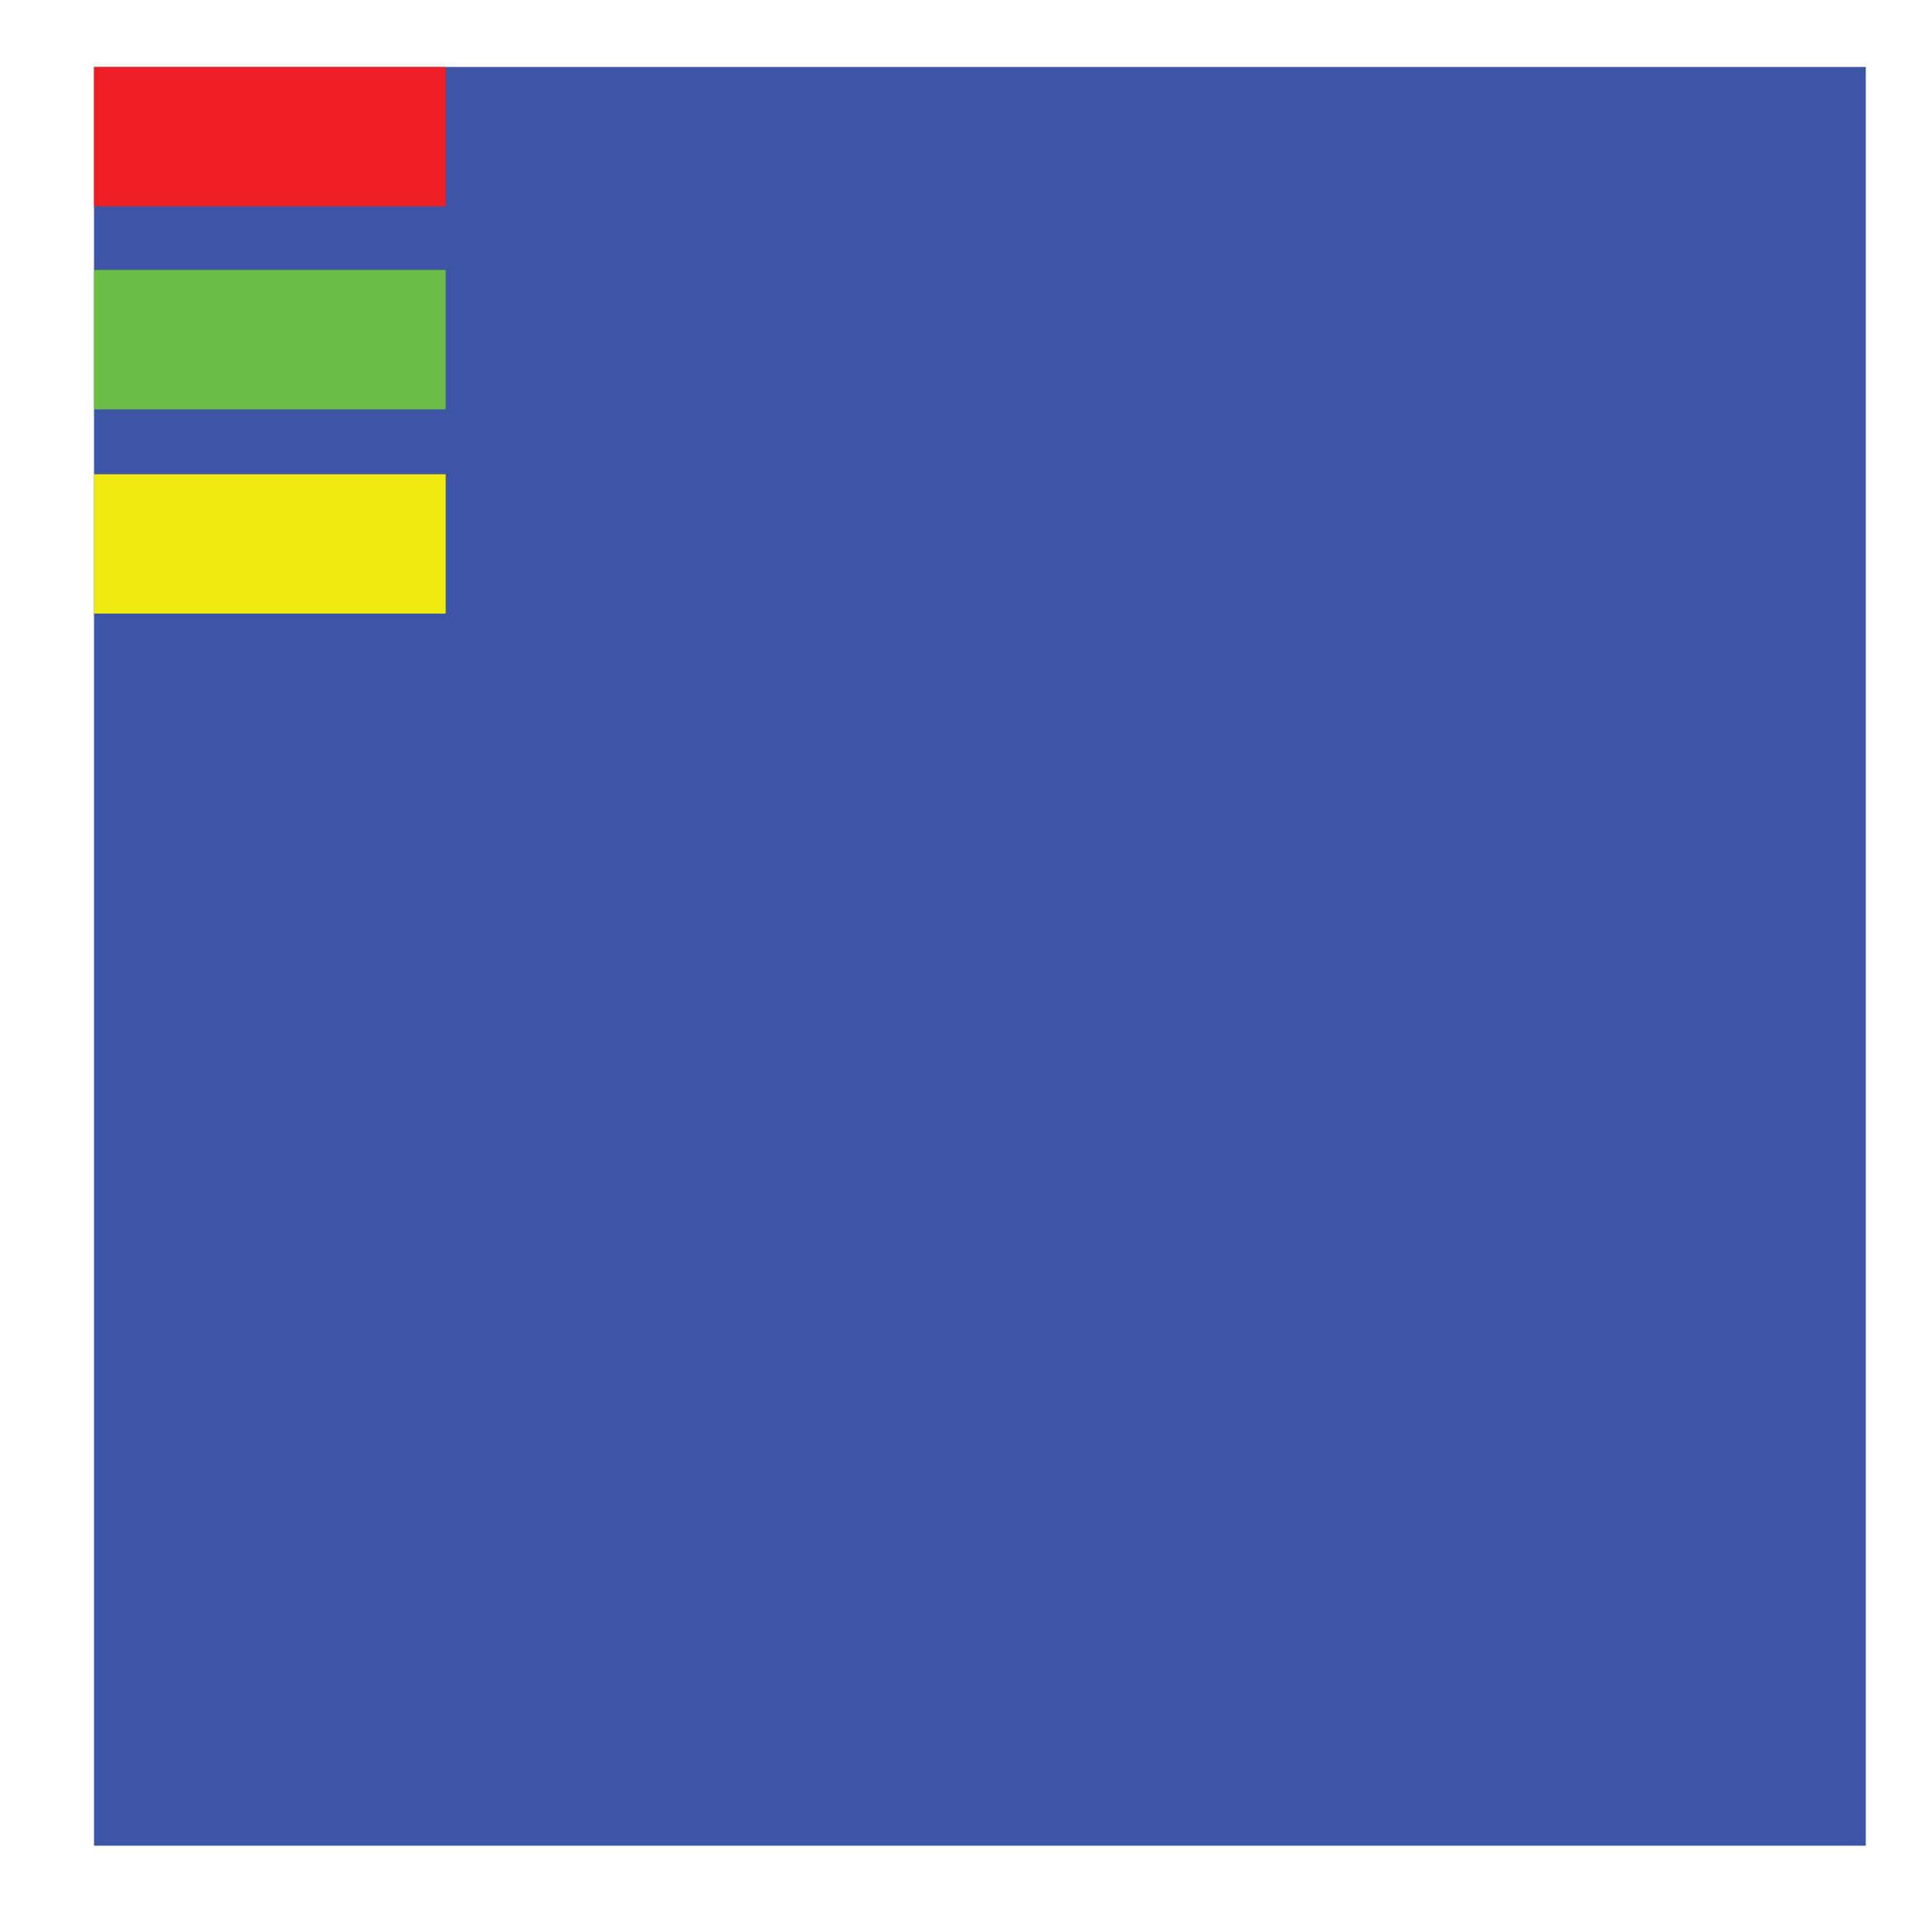
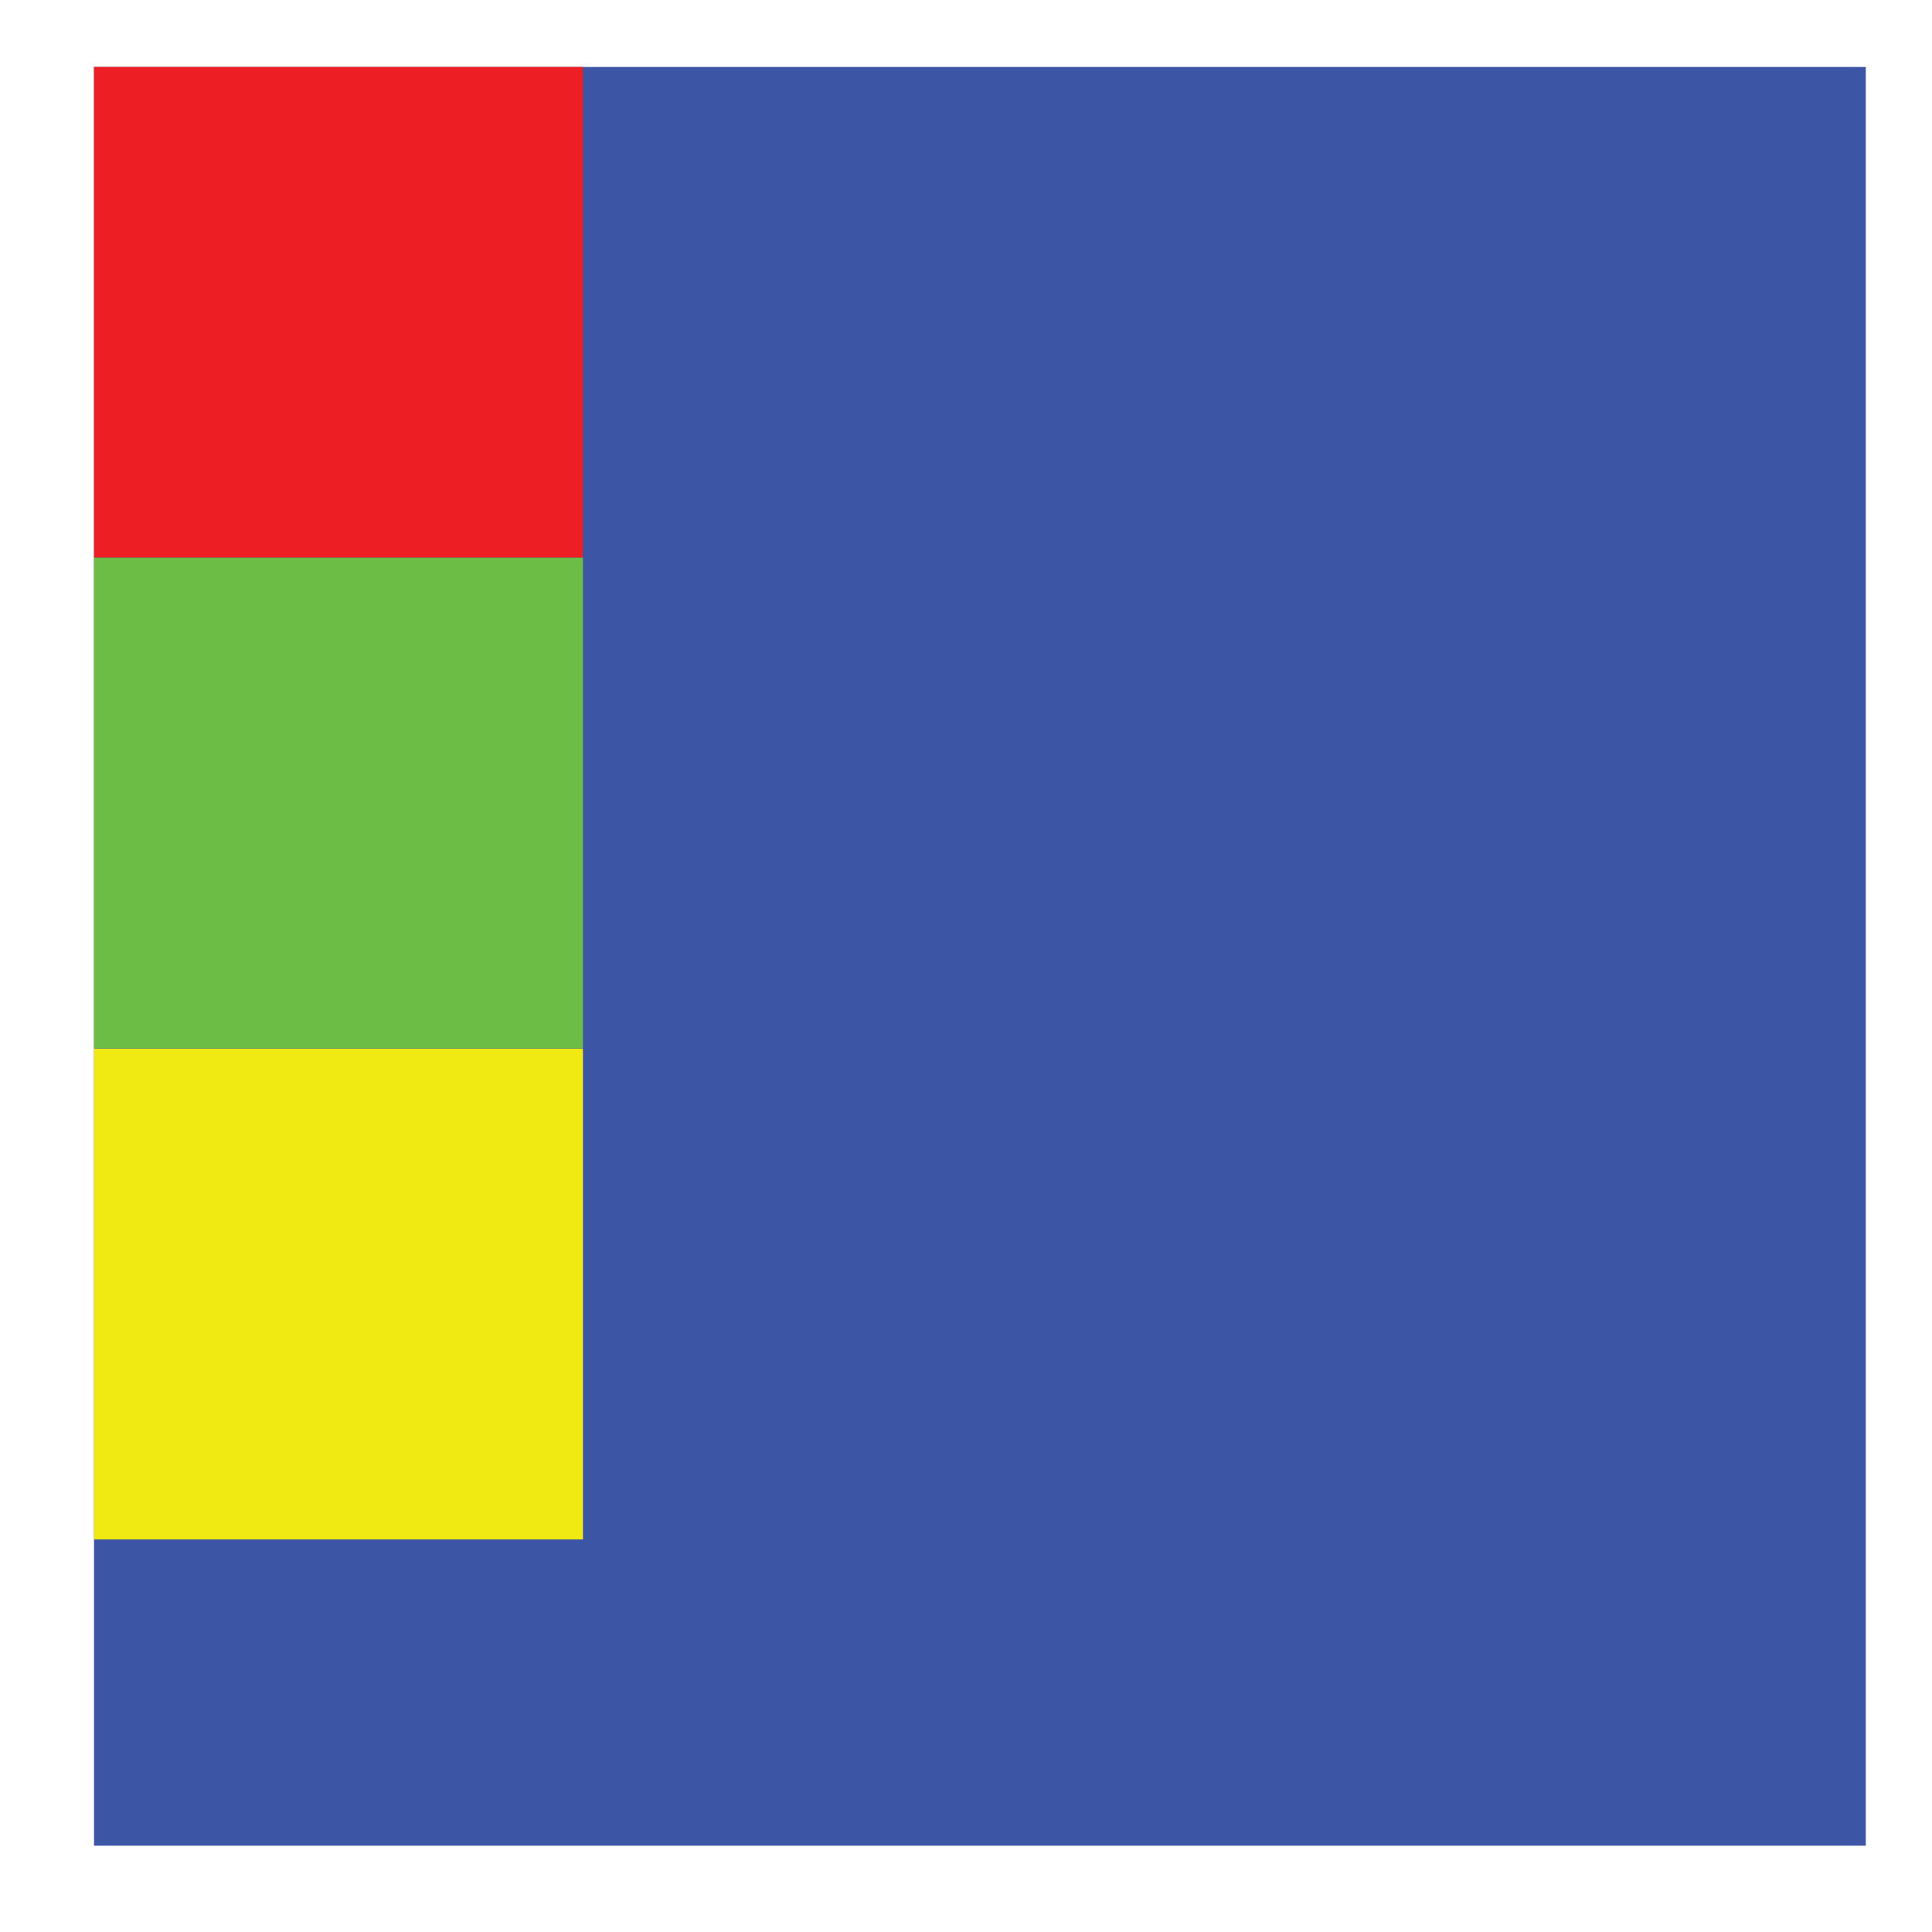
<svg xmlns="http://www.w3.org/2000/svg" version="1.1" id="mainview" x="0px" y="0px" viewBox="0 0 750 750" enable-background="new 0 0 750 750" xml:space="preserve">
  <rect id="blue" x="36.5" y="26" fill="#3C55A5" width="687.8" height="690.5" />
-   <rect id="red" x="534.6" y="26" display="none" fill="#ED1F24" width="189.8" height="190.5" />
-   <rect id="yellow" x="534.6" y="407.1" display="none" fill="#F1E912" width="189.8" height="190.5" />
-   <rect id="green" x="534.6" y="216.5" display="none" fill="#6BBD45" width="189.8" height="190.5" />
-   <rect id="button-red" x="36.5" y="26" fill="#ED1F24" width="136.5" height="54.1" />
-   <rect id="button-green" x="36.5" y="104.8" fill="#6BBD45" width="136.5" height="54.1" />
-   <rect id="button-yellow" x="36.5" y="184.1" fill="#F1E912" width="136.5" height="54.1" />
+   <rect id="red" x="36.5" y="26" fill="#ED1F24" width="189.8" height="190.5" />
+   <rect id="yellow" x="36.5" y="407.1" fill="#F1E912" width="189.8" height="190.5" />
+   <rect id="green" x="36.5" y="216.5" fill="#6BBD45" width="189.8" height="190.5" />
</svg>
